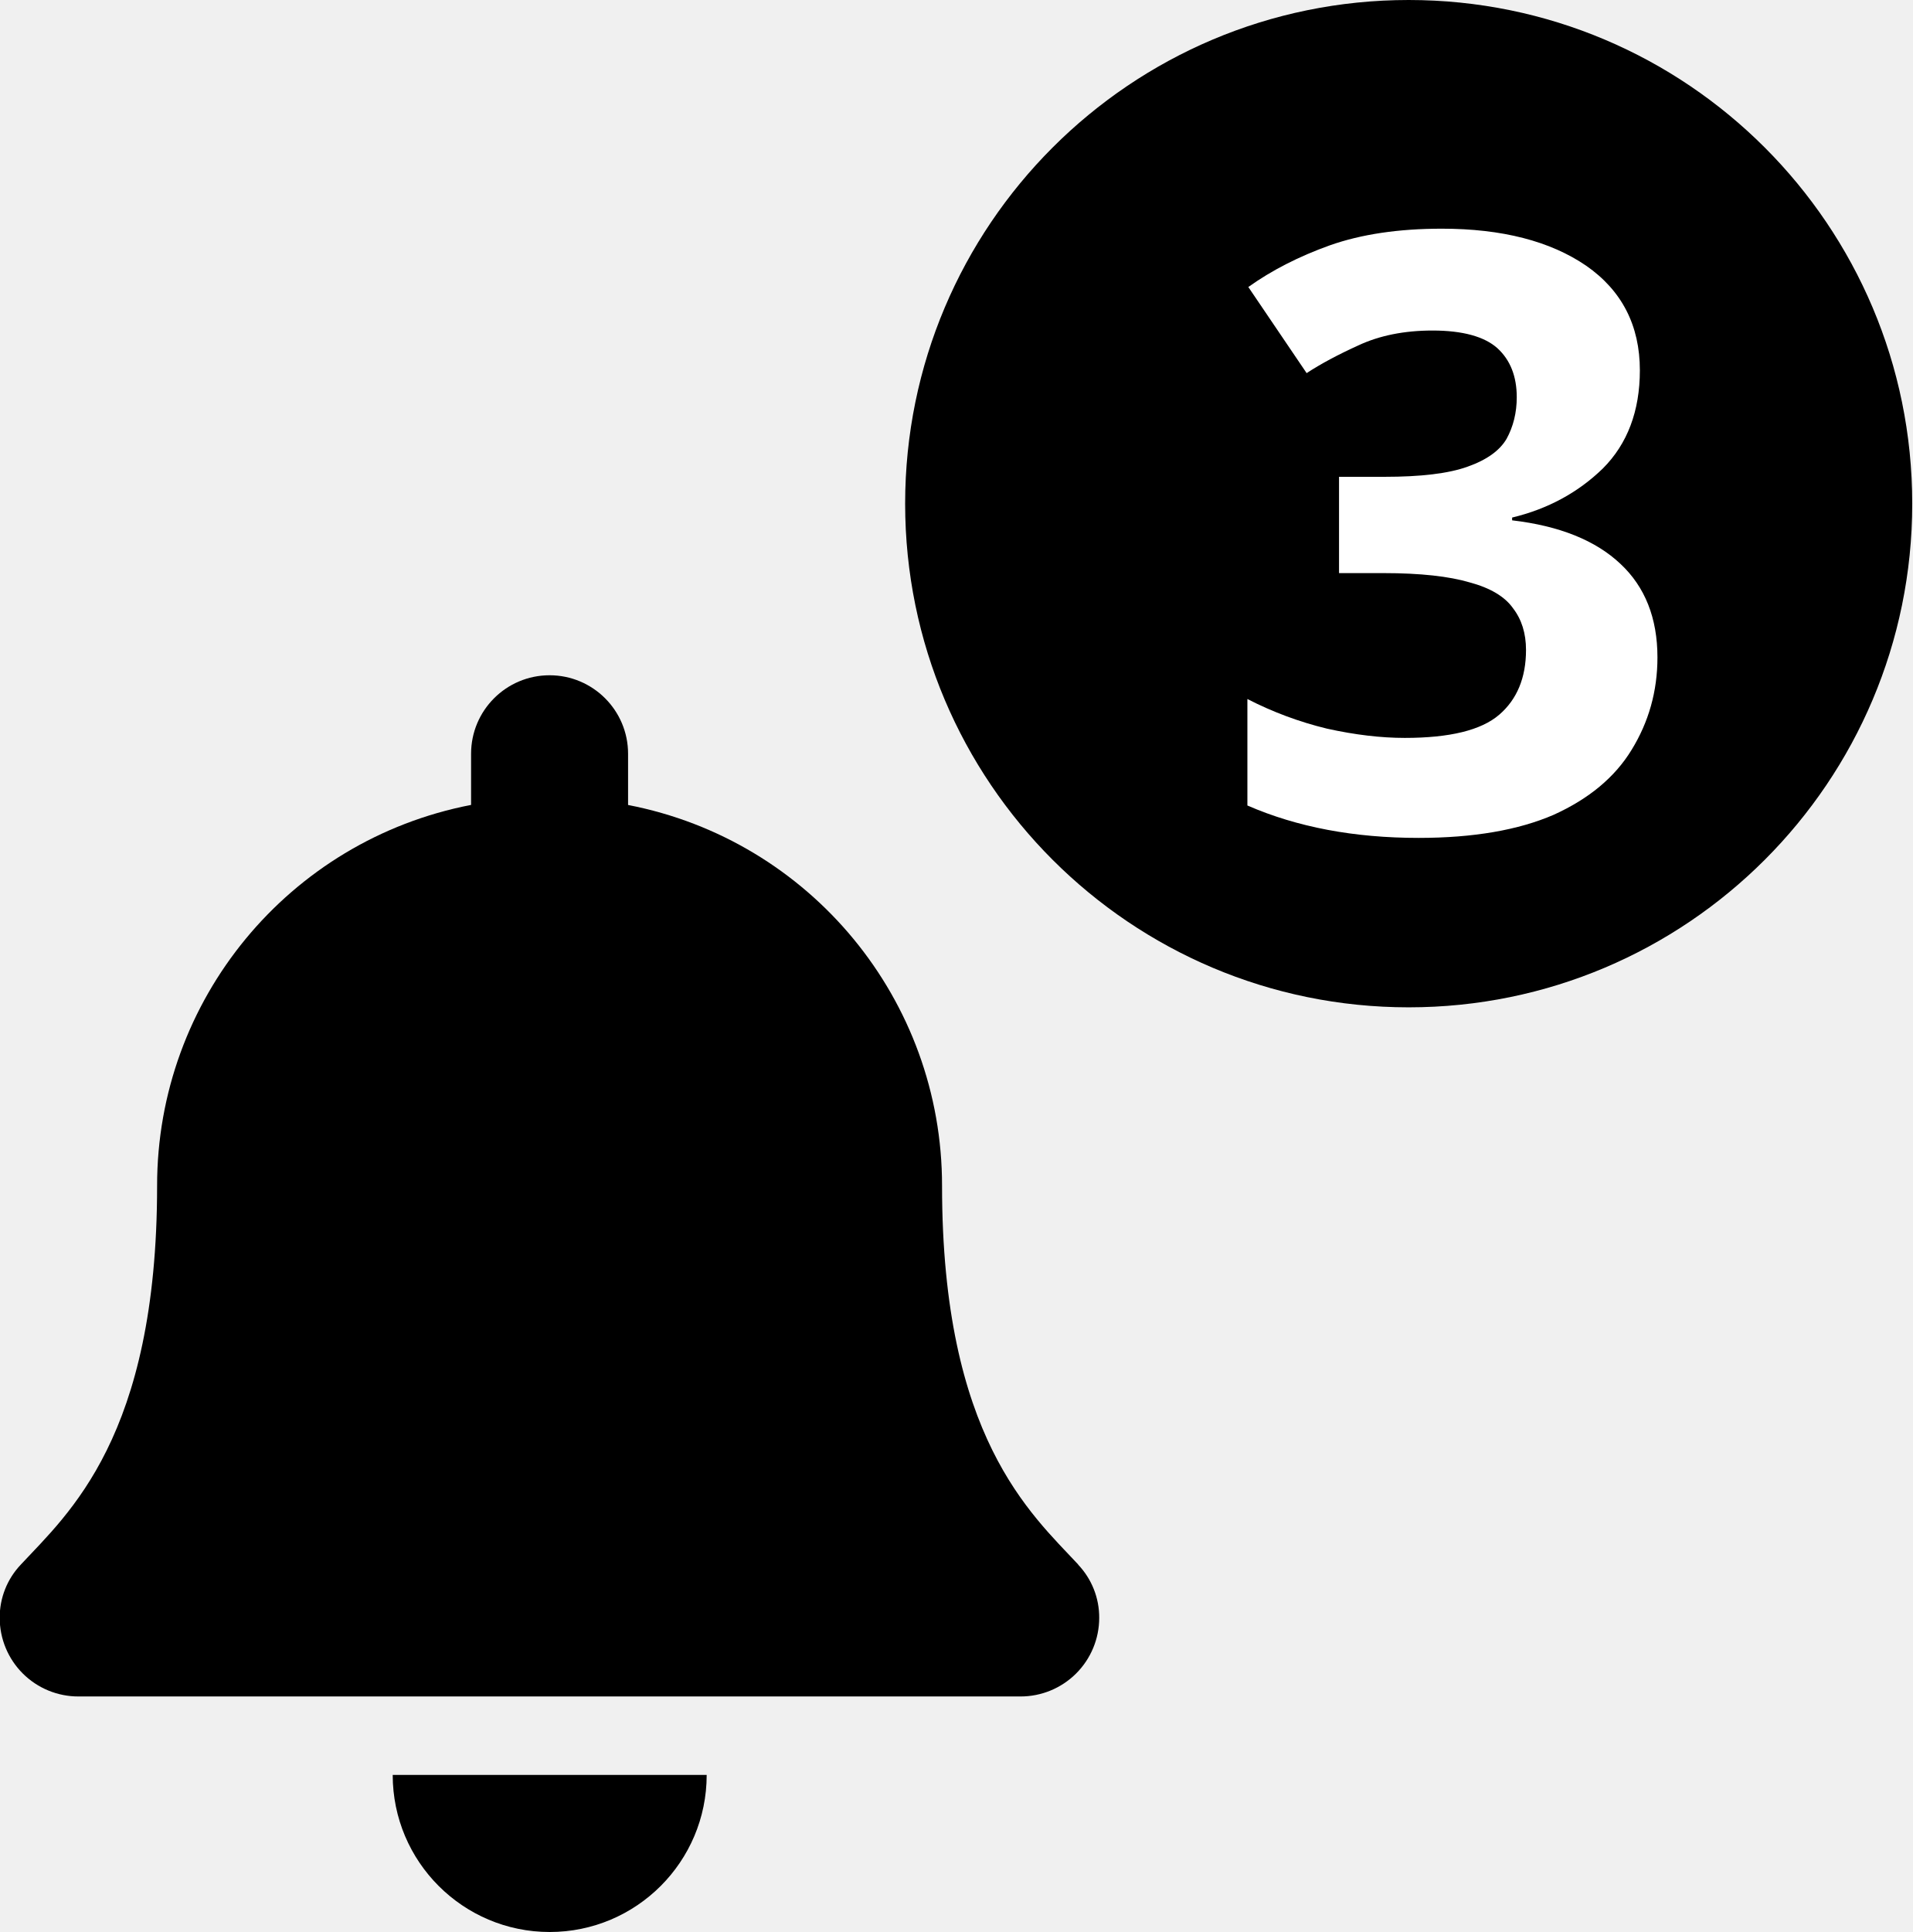
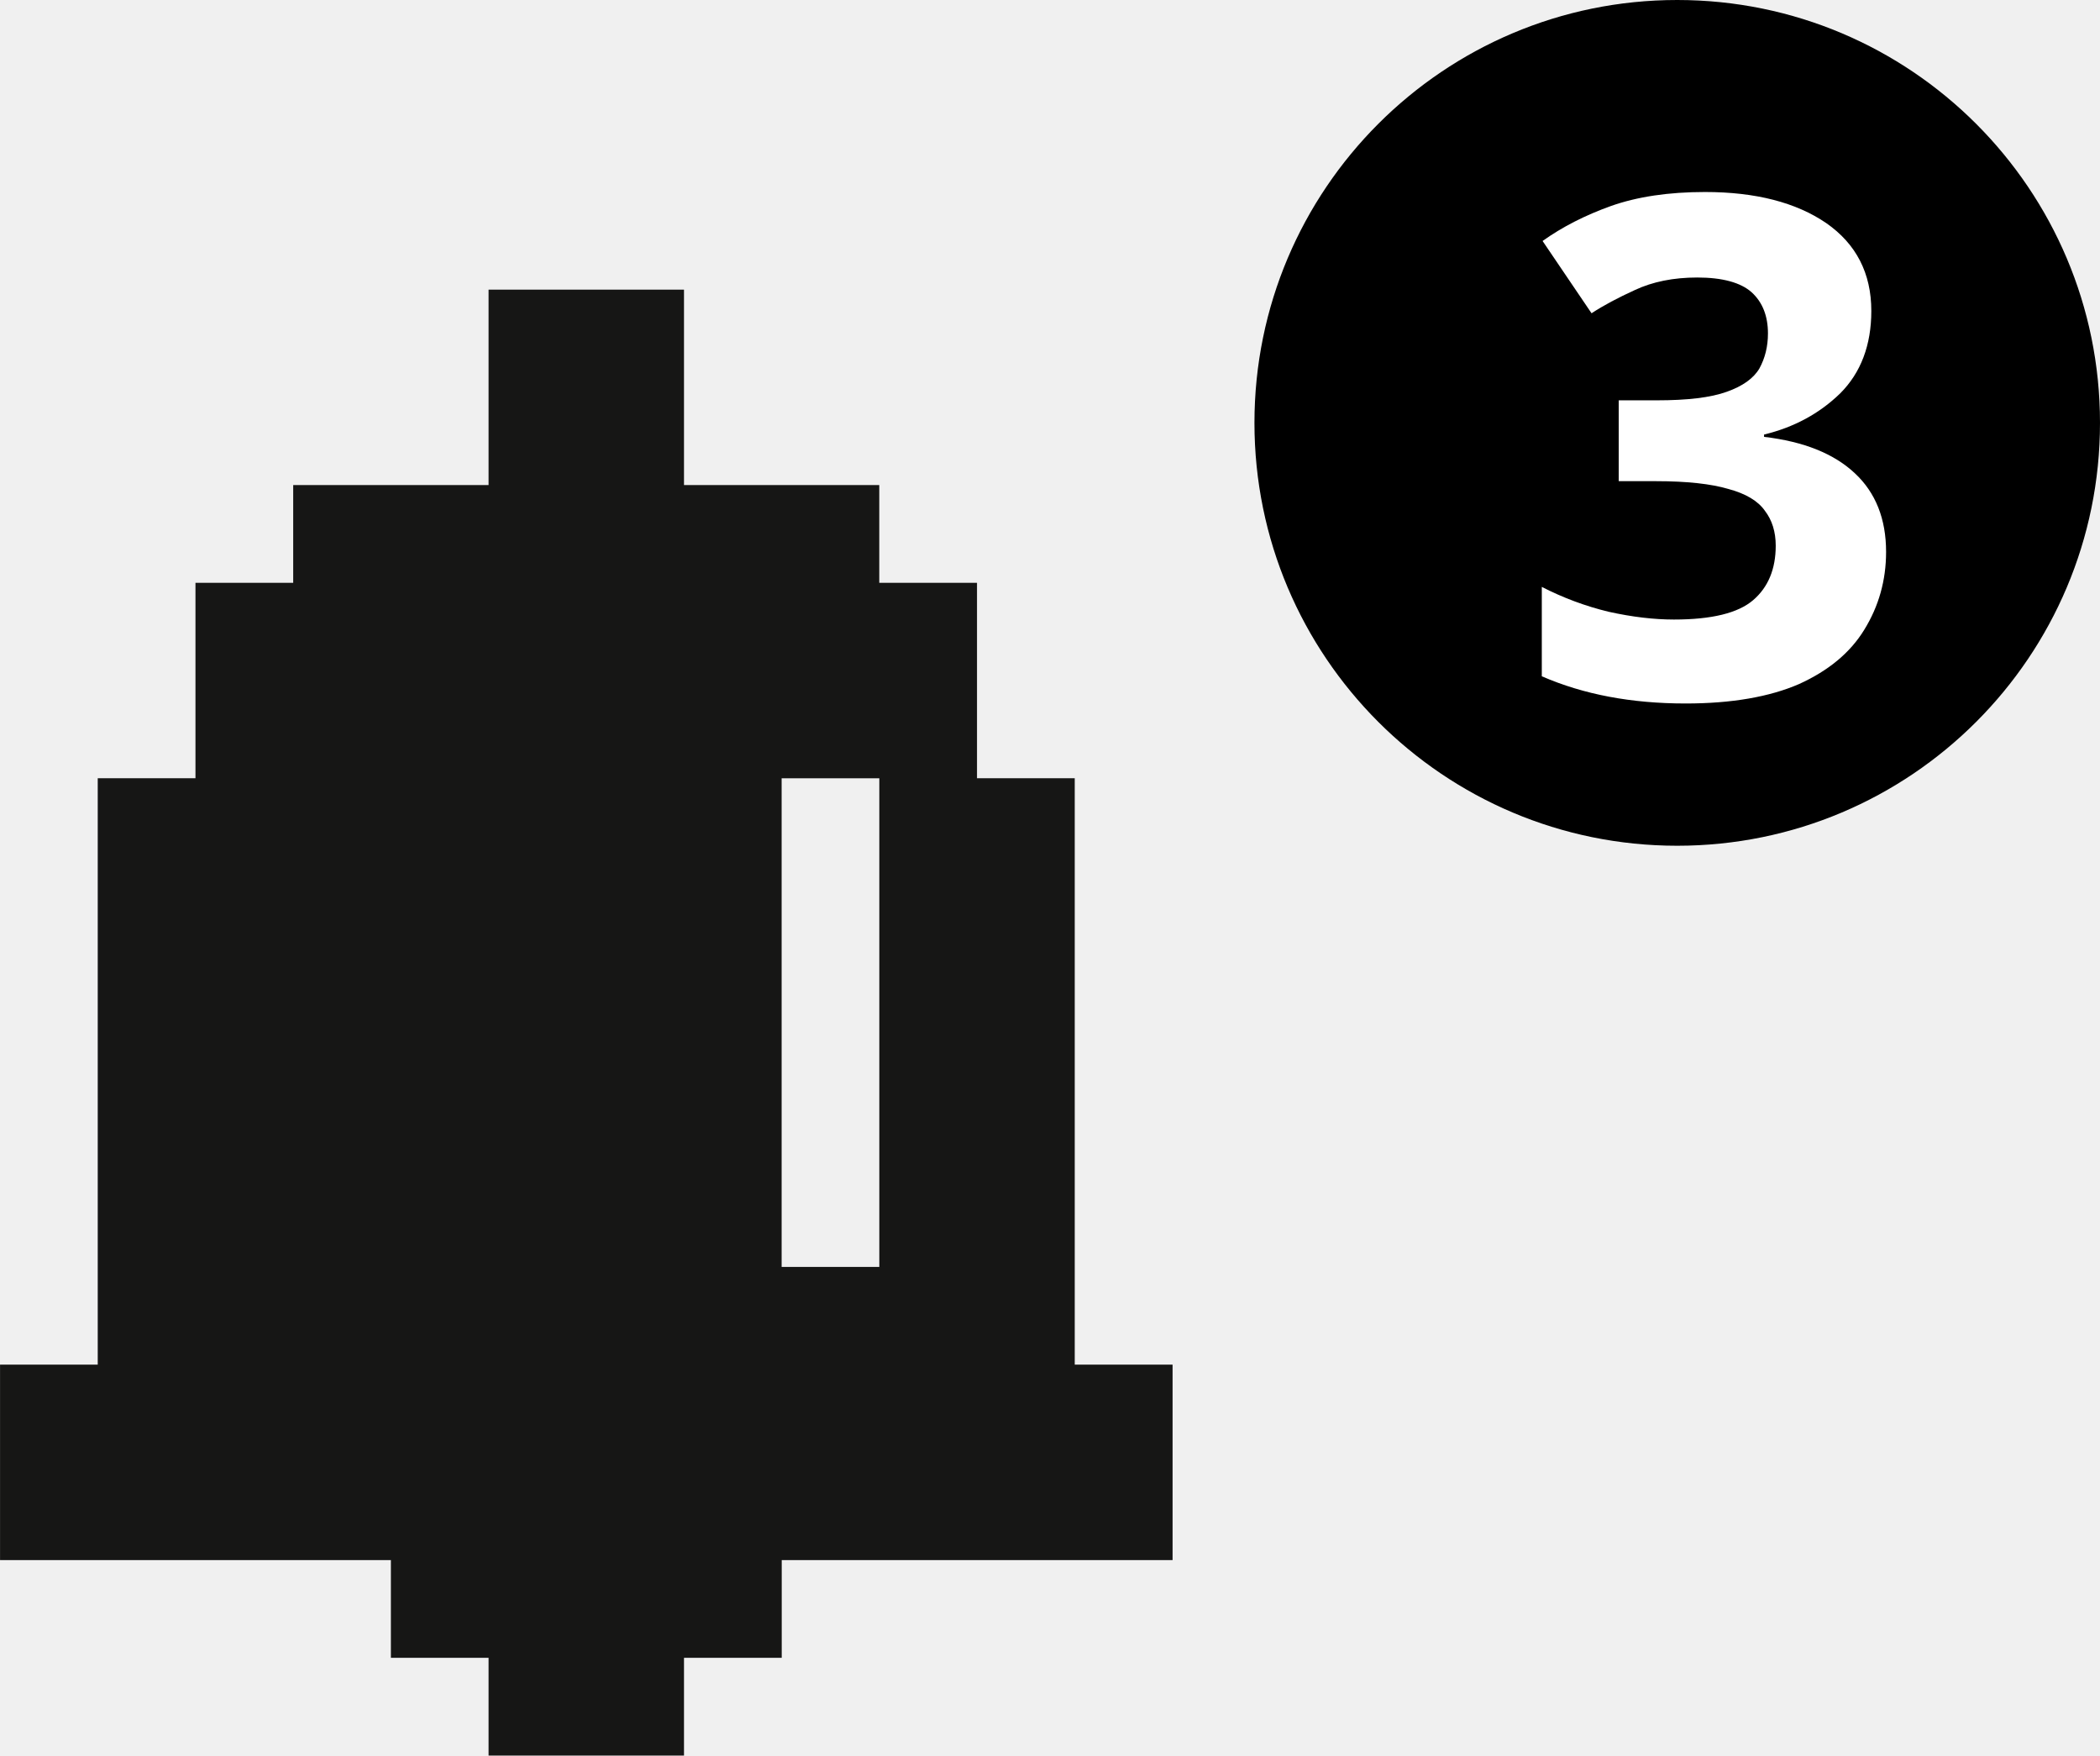
- <svg xmlns="http://www.w3.org/2000/svg" width="32.279" height="32.605" viewBox="0 0 32.279 32.605">
+ <svg xmlns="http://www.w3.org/2000/svg" width="42.221" height="35.288" viewBox="0 0 42.221 35.288">
  <defs>
-     <style>.a{fill:#fff;font-size:14px;font-family:AppleSDGothicNeo-ExtraBold, Apple SD Gothic Neo;font-weight:800;}</style>
+     <style>.a{fill:#fff;font-size:14px;font-family:AppleSDGothicNeo-ExtraBold, Apple SD Gothic Neo;font-weight:800;}.b{fill:#161615;}</style>
  </defs>
-   <g transform="translate(-1800.721 -13)">
-     <path d="M9.279,21.21a2.651,2.651,0,0,0,2.65-2.651h-5.3A2.651,2.651,0,0,0,9.279,21.21Zm8.923-6.2c-.8-.86-2.3-2.154-2.3-6.392a6.542,6.542,0,0,0-5.3-6.428V1.326a1.325,1.325,0,1,0-2.65,0v.863a6.542,6.542,0,0,0-5.3,6.428c0,4.238-1.5,5.532-2.3,6.392a1.294,1.294,0,0,0-.357.9,1.327,1.327,0,0,0,1.33,1.326h15.9a1.327,1.327,0,0,0,1.33-1.326,1.294,1.294,0,0,0-.357-.9Z" transform="translate(1800.721 24.395)" />
+   <g transform="translate(-1790.779 -13)">
    <g transform="translate(-1 1)">
      <circle cx="8.5" cy="8.5" r="8.5" transform="translate(1817 12)" />
      <text class="a" transform="translate(1826 26)">
        <tspan x="-3.752" y="0">3</tspan>
      </text>
    </g>
+     <g transform="translate(701.959 1825.521)">
+       <path class="b" d="M881.756-785.463V-797.25h-1.965v-3.928h-1.965v-1.965H873.9v-3.928h-3.929v3.928h-3.928v1.965h-1.965v3.928h-1.965v11.787h-1.964v3.929h7.858v1.964h1.964v1.965H873.9v-1.965h1.965v-1.964h7.858v-3.929Zm-3.929-9.822v7.858h-1.964v-9.822h1.964Z" transform="translate(228.672 -999.628)" />
+     </g>
  </g>
</svg>
